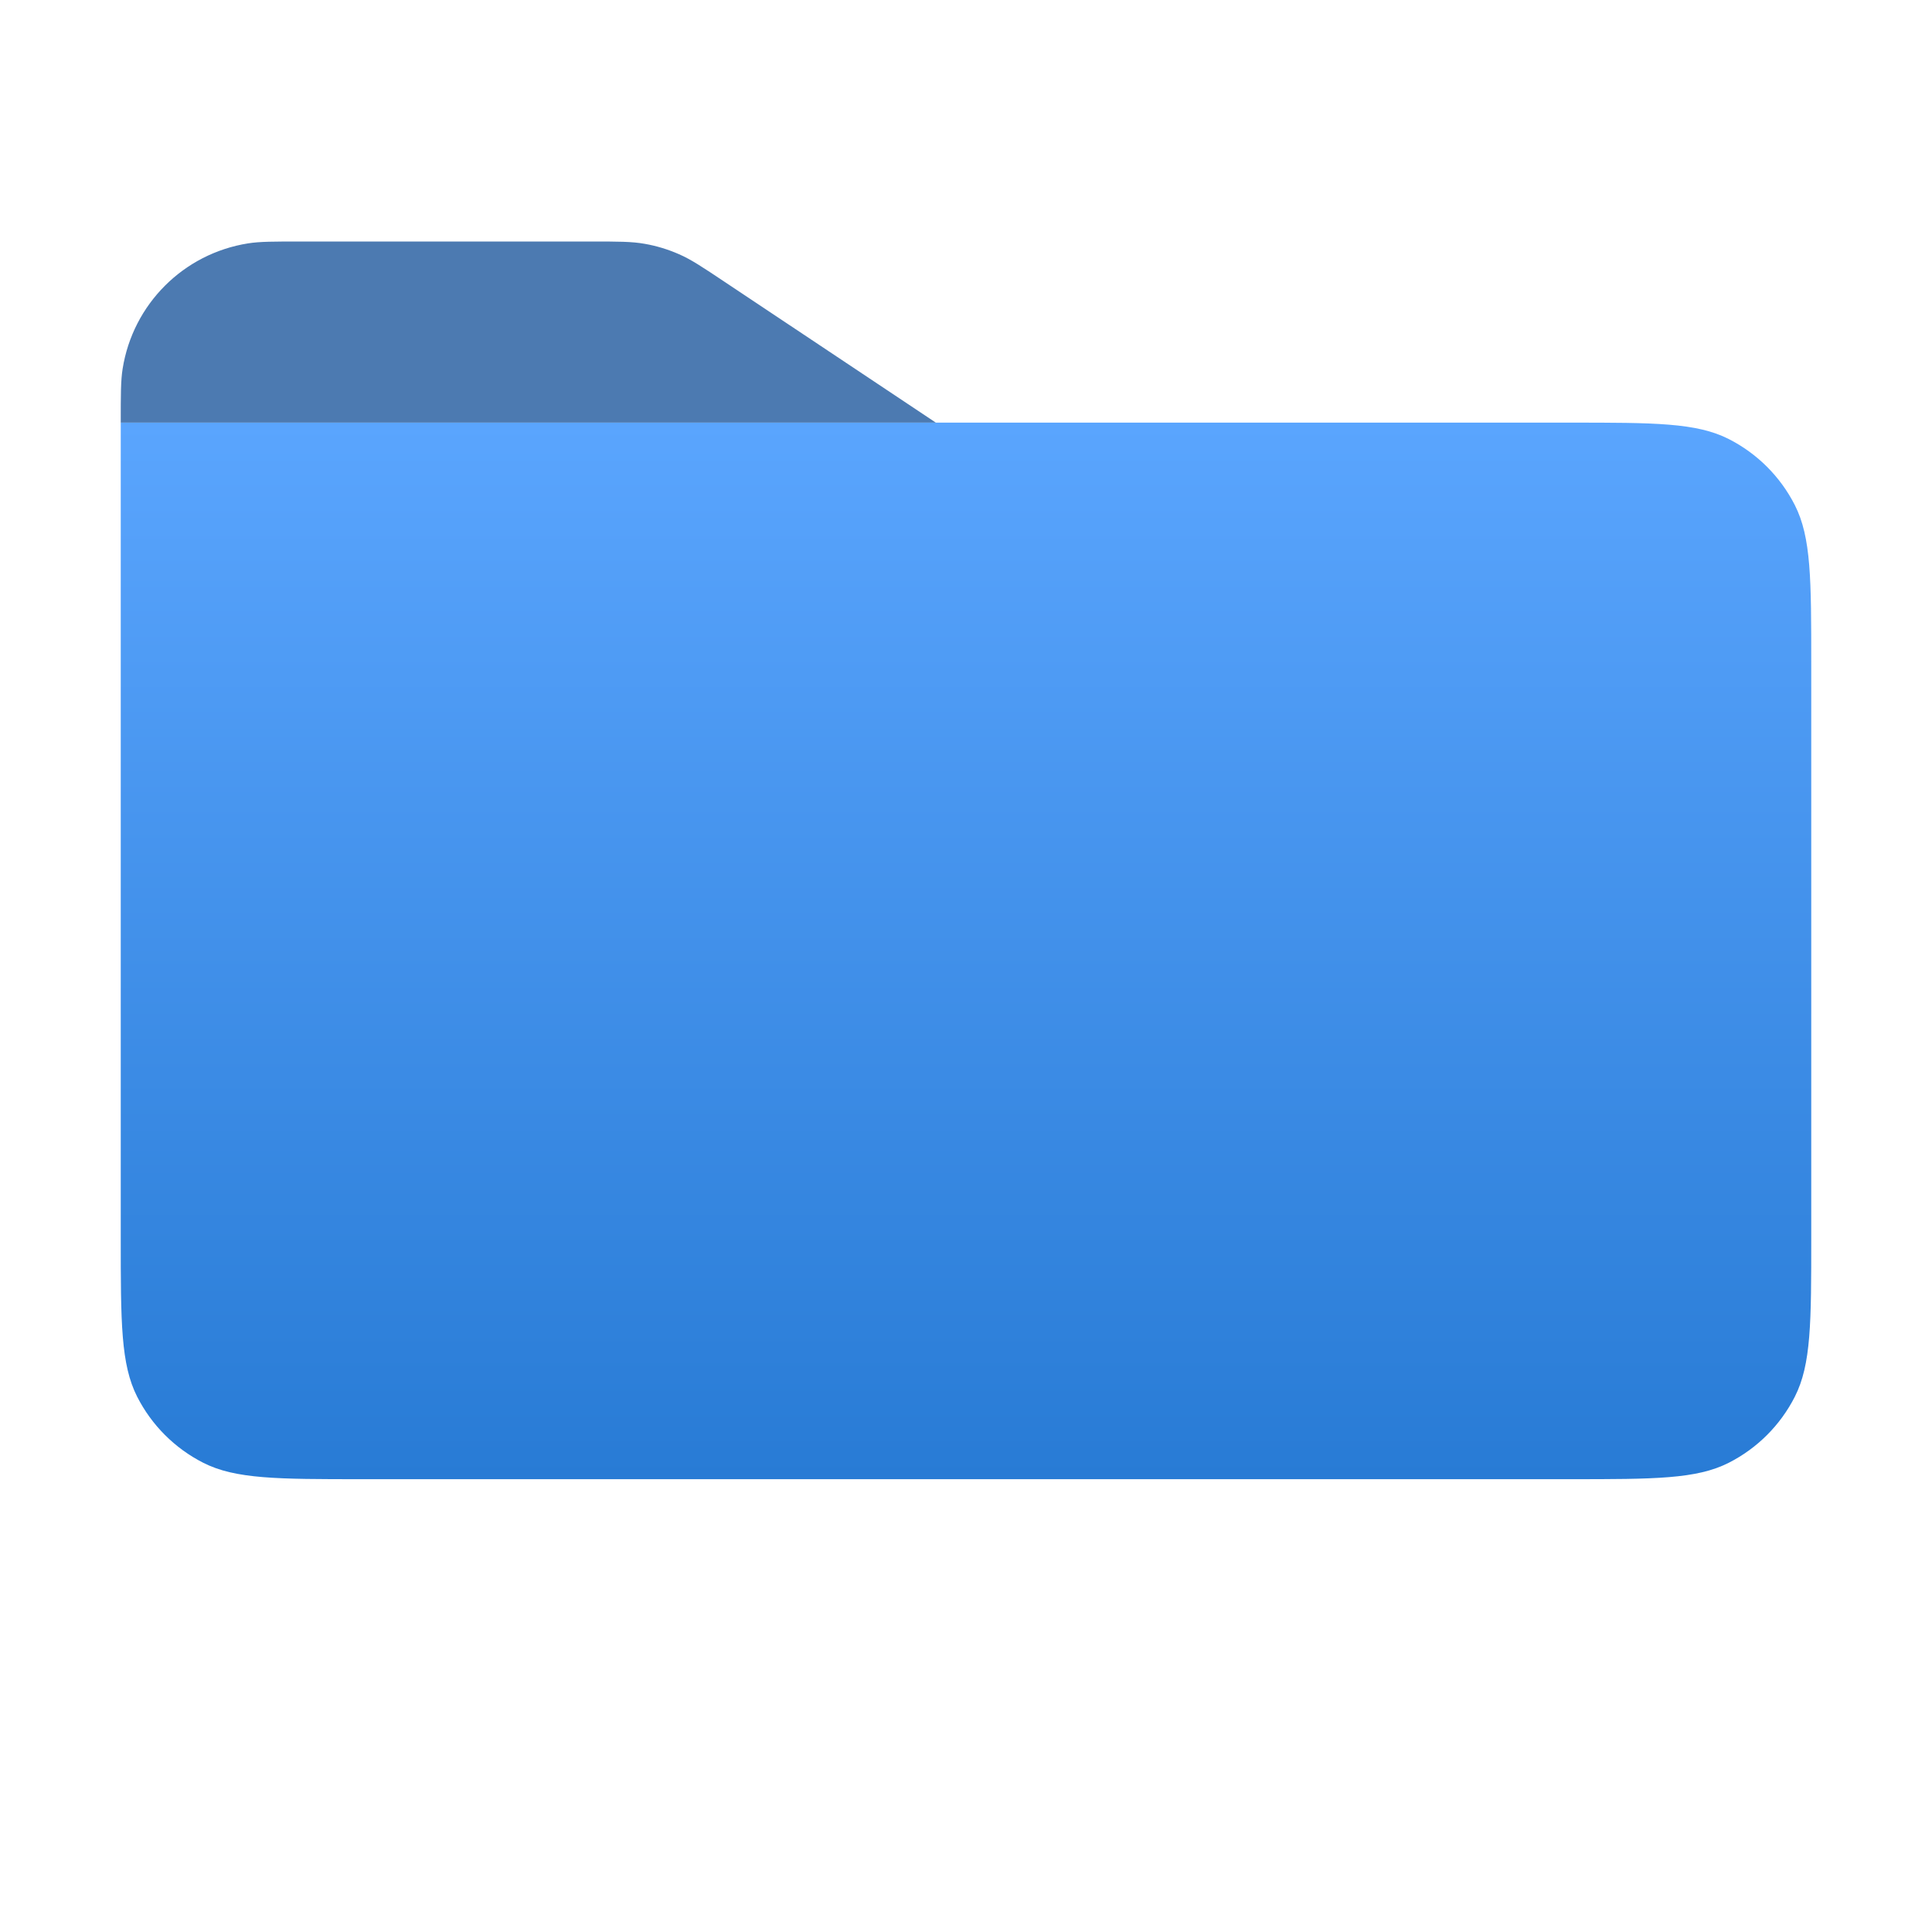
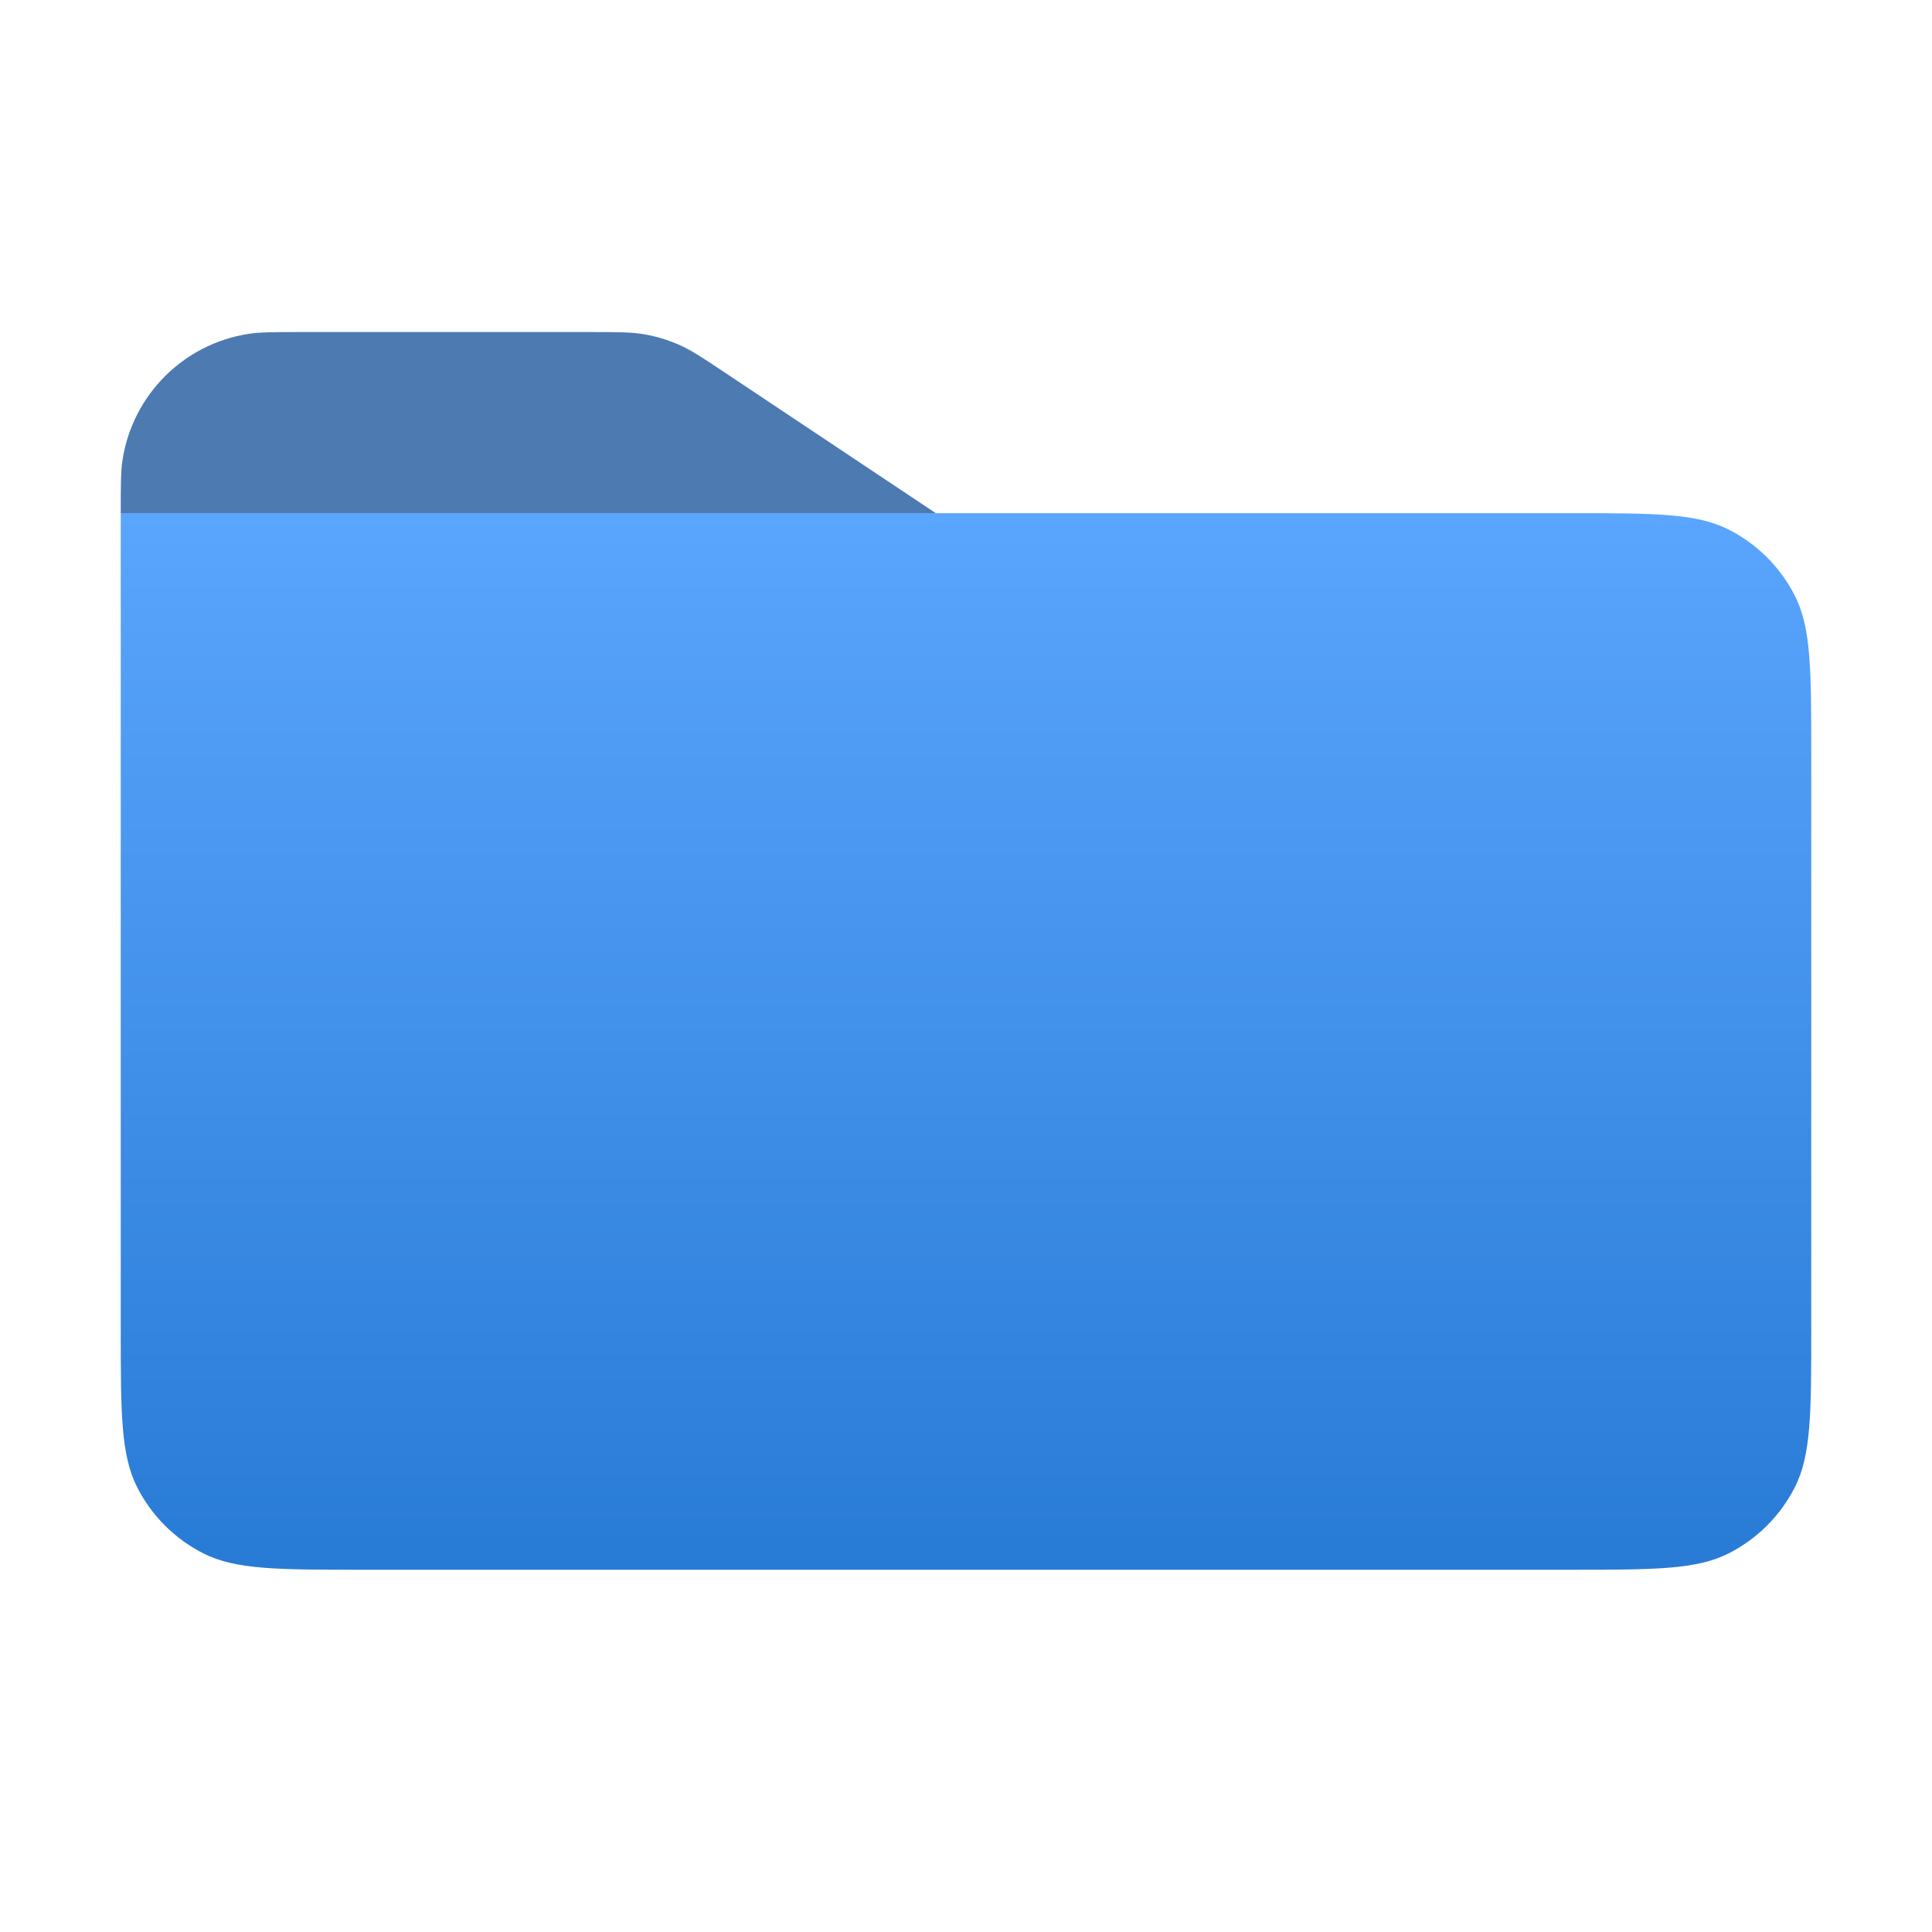
<svg xmlns="http://www.w3.org/2000/svg" width="64" height="64" viewBox="0 0 64 64" fill="none">
-   <path d="M4 14H52C54.8 14 56.2 14 57.27 14.545C58.211 15.024 58.976 15.789 59.455 16.73C60 17.8 60 19.2 60 22V41C60 43.8 60 45.2 59.455 46.27C58.976 47.211 58.211 47.976 57.27 48.455C56.2 49 54.8 49 52 49H12C9.2 49 7.8 49 6.73 48.455C5.789 47.976 5.024 47.211 4.545 46.27C4 45.2 4 43.8 4 41V14Z" fill="url(#paint0_linear_86_62)" />
-   <path d="M4 14C4 13.071 4 12.607 4.062 12.218C4.4 10.078 6.078 8.4 8.218 8.062C8.606 8 9.071 8 10 8H19.578C20.478 8 20.928 8 21.364 8.078C21.75 8.146 22.127 8.261 22.486 8.418C22.892 8.594 23.266 8.844 24.015 9.344L31 14H4Z" fill="#4C7AB1" />
+   <path d="M4 17H52C54.8 17 56.2 17 57.27 17.545C58.211 18.024 58.976 18.789 59.455 19.73C60 20.8 60 22.2 60 25V44C60 46.8 60 48.2 59.455 49.27C58.976 50.211 58.211 50.976 57.27 51.455C56.2 52 54.8 52 52 52H12C9.2 52 7.8 52 6.73 51.455C5.789 50.976 5.024 50.211 4.545 49.27C4 48.2 4 46.8 4 44V17Z" fill="url(#paint0_linear_86_62)" />
+   <path d="M4 17C4 16.071 4 15.607 4.062 15.218C4.4 13.078 6.078 11.4 8.218 11.062C8.606 11 9.071 11 10 11H19.578C20.478 11 20.928 11 21.364 11.078C21.75 11.146 22.127 11.261 22.486 11.418C22.892 11.595 23.266 11.844 24.015 12.344L31 17H4Z" fill="#4C7AB1" />
  <defs>
-     <linearGradient id="paint0_linear_86_62" x1="32" y1="14" x2="32" y2="49" gradientUnits="userSpaceOnUse">
+     <linearGradient id="paint0_linear_86_62" x1="32" y1="17" x2="32" y2="52" gradientUnits="userSpaceOnUse">
      <stop stop-color="#5AA5FE" />
      <stop offset="1" stop-color="#287BD5" />
    </linearGradient>
  </defs>
</svg>
